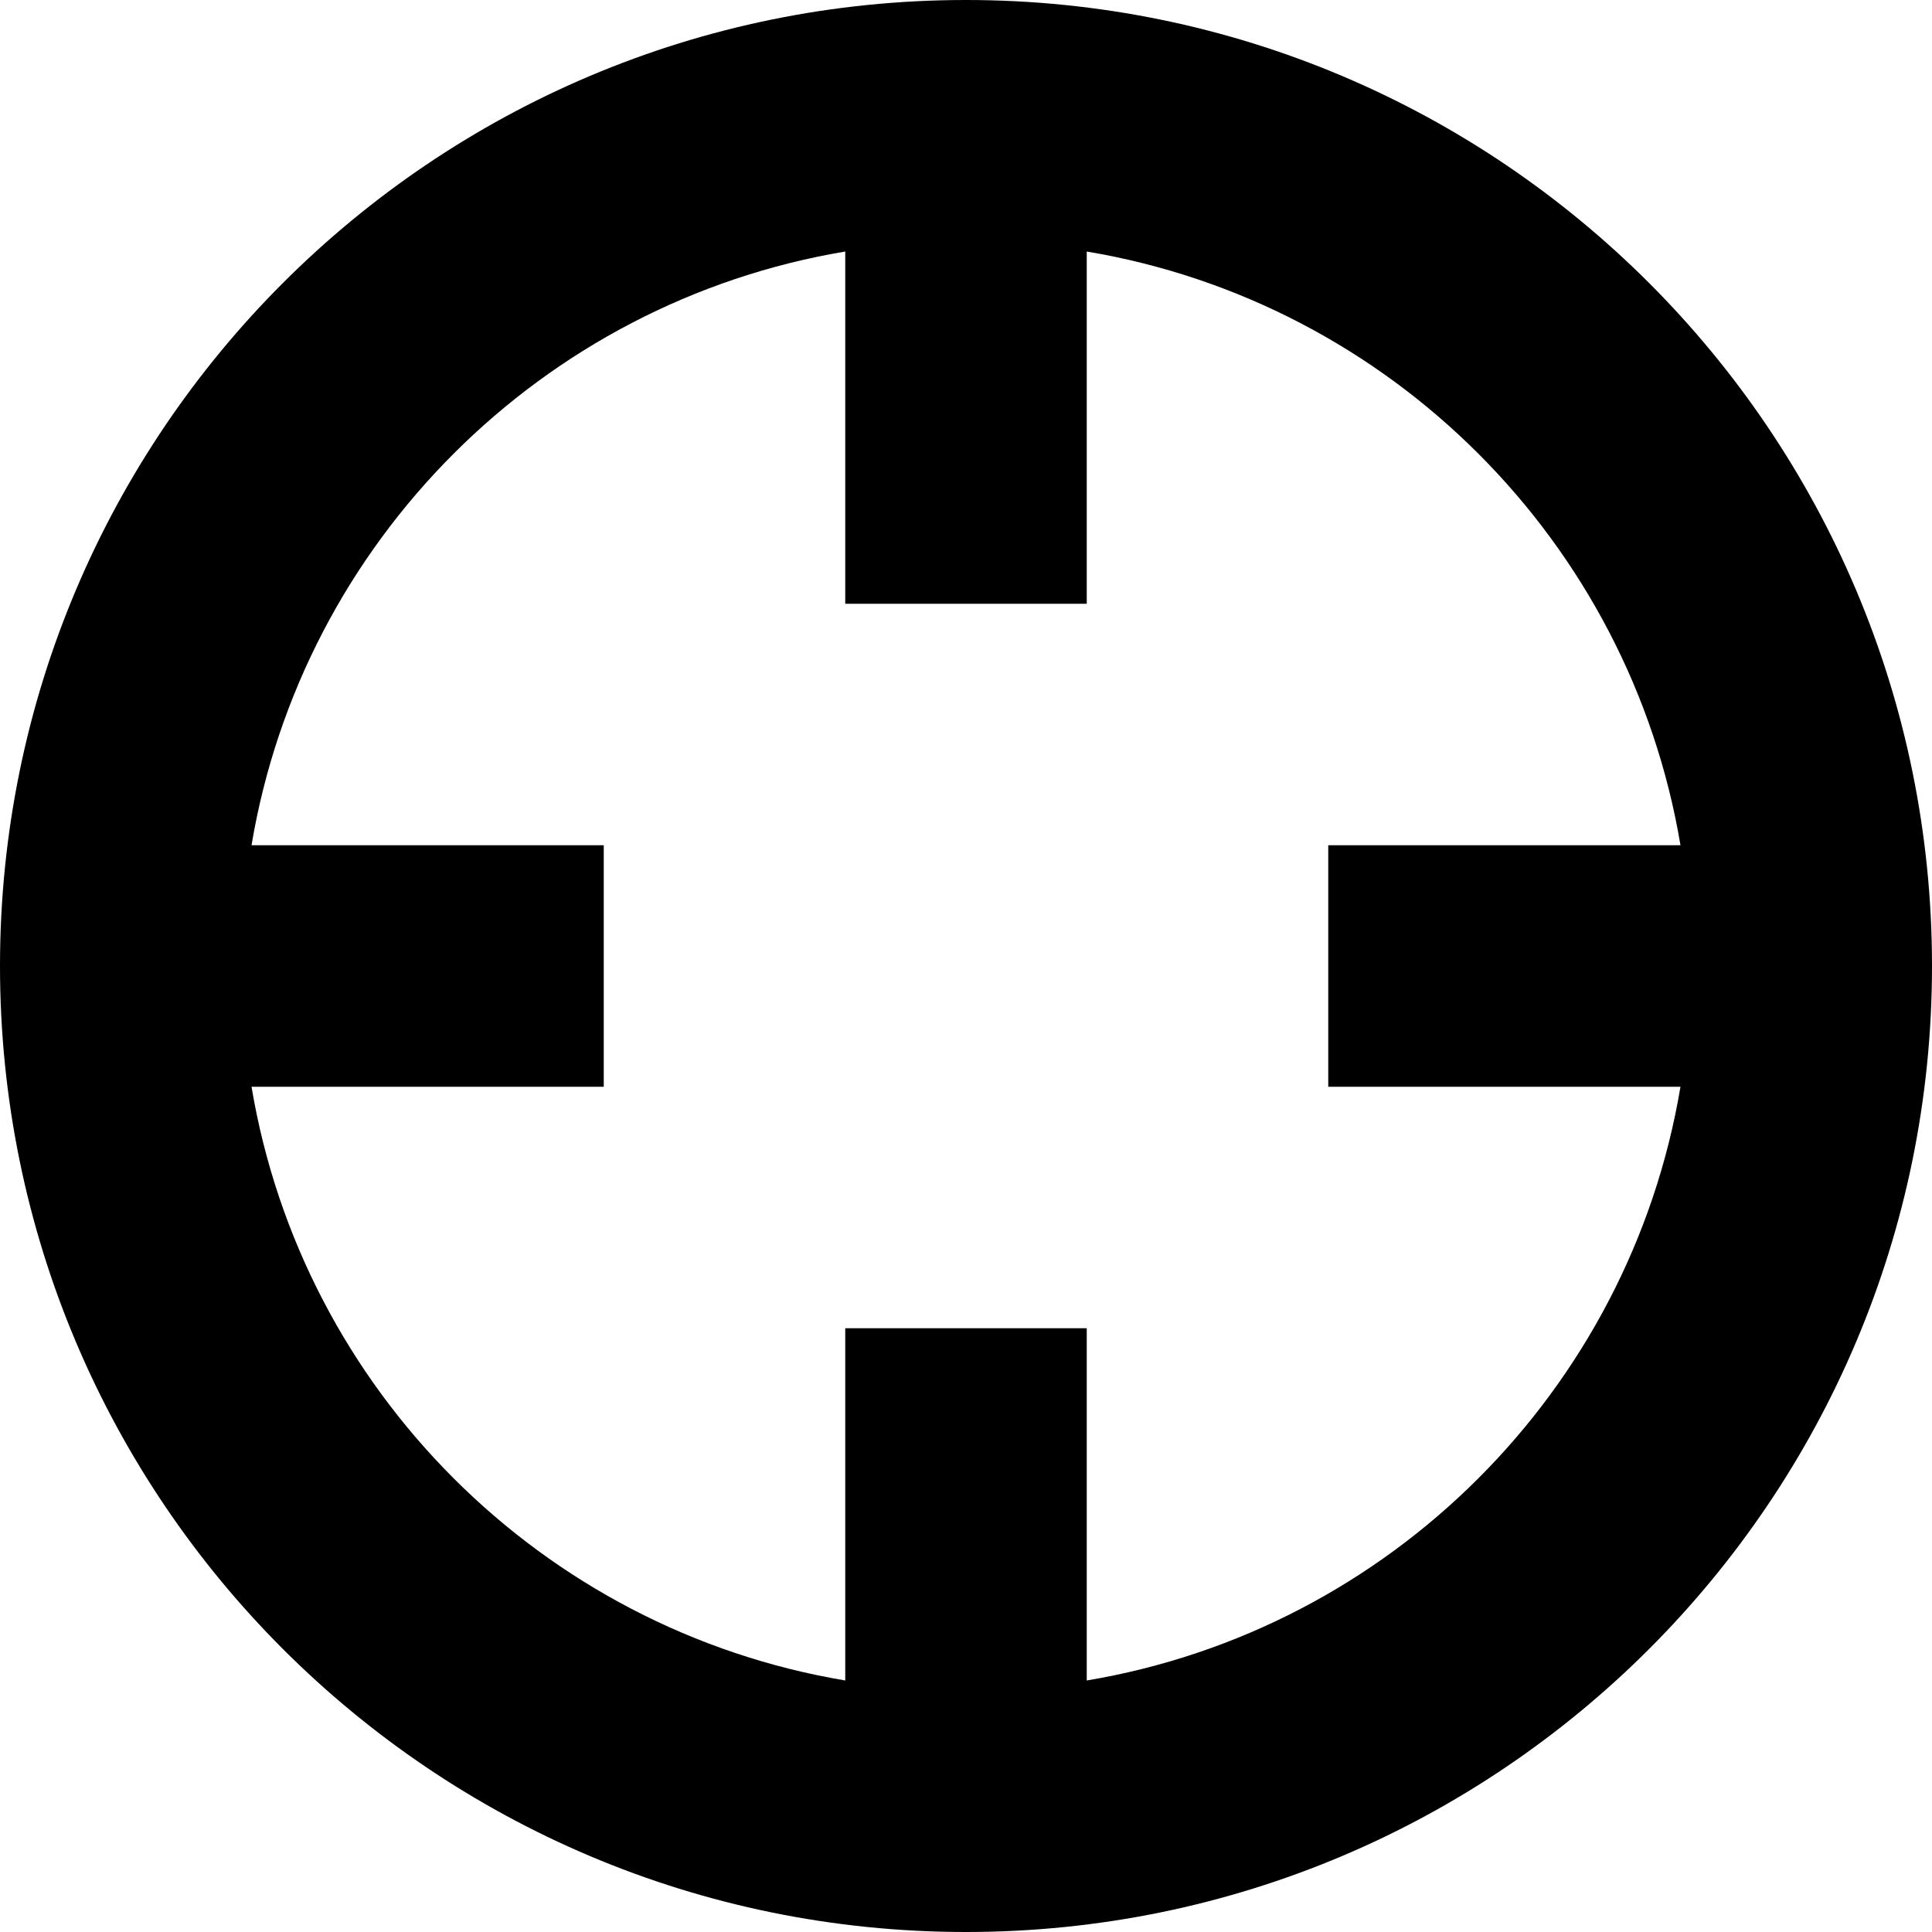
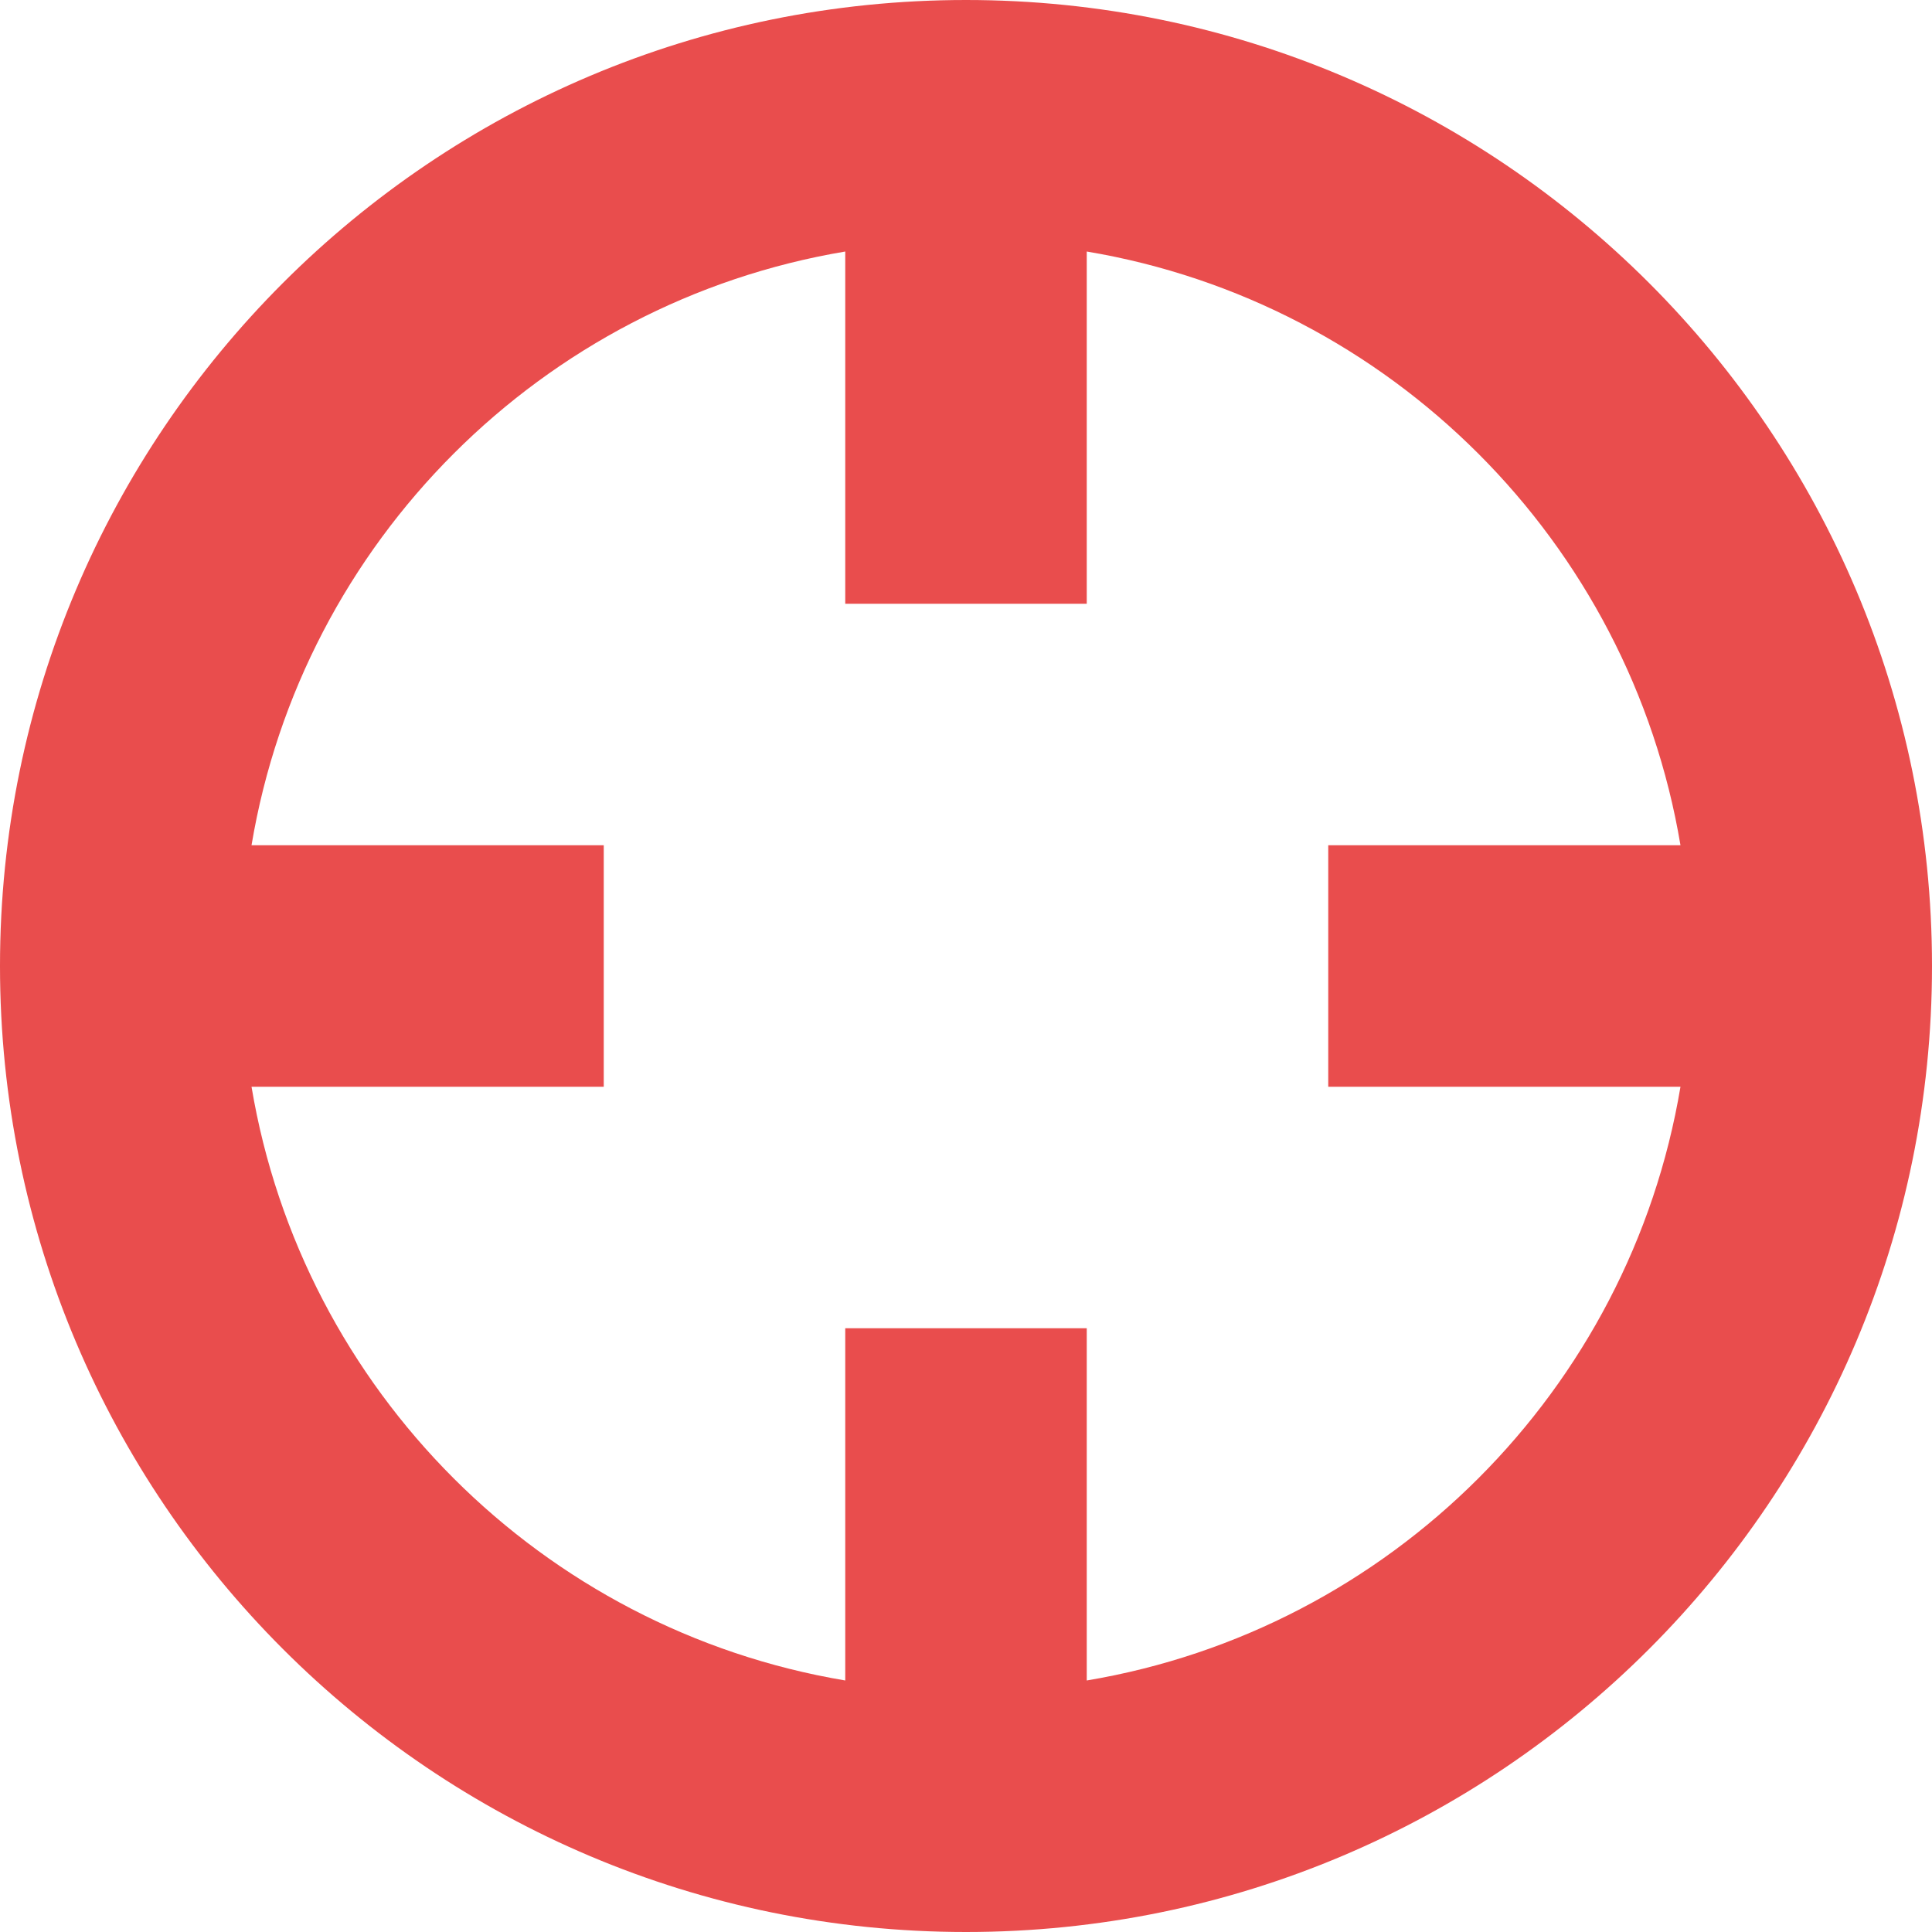
- <svg xmlns="http://www.w3.org/2000/svg" height="16px" version="1.1" viewBox="0 0 16 16" width="16px">
+ <svg xmlns="http://www.w3.org/2000/svg" height="30px" version="1.1" viewBox="0 0 16 16" width="30px">
  <defs />
  <g fill="none" fill-rule="evenodd" id="Icons with numbers" stroke="none" stroke-width="1">
-     <g fill="#000000" id="Group" transform="translate(-192, -192)">
+     <g fill="#e94d4d" id="Group" transform="translate(-192, -192)">
      <path d="M201,205.917 C203.513,205.496 205.496,203.513 205.917,201 L203,201 L203,199 L205.917,199 C205.496,196.487 203.513,194.504 201,194.083 L201,197 L199,197 L199,194.083 C196.487,194.504 194.504,196.487 194.083,199 L197,199 L197,201 L194.083,201 C194.504,203.513 196.487,205.496 199,205.917 L199,203 L201,203 Z M200,208 C195.582,208 192,204.418 192,200 C192,195.582 195.582,192 200,192 C204.418,192 208,195.582 208,200 C208,204.418 204.418,208 200,208 Z M200,208" id="Oval 163" />
    </g>
  </g>
</svg>
